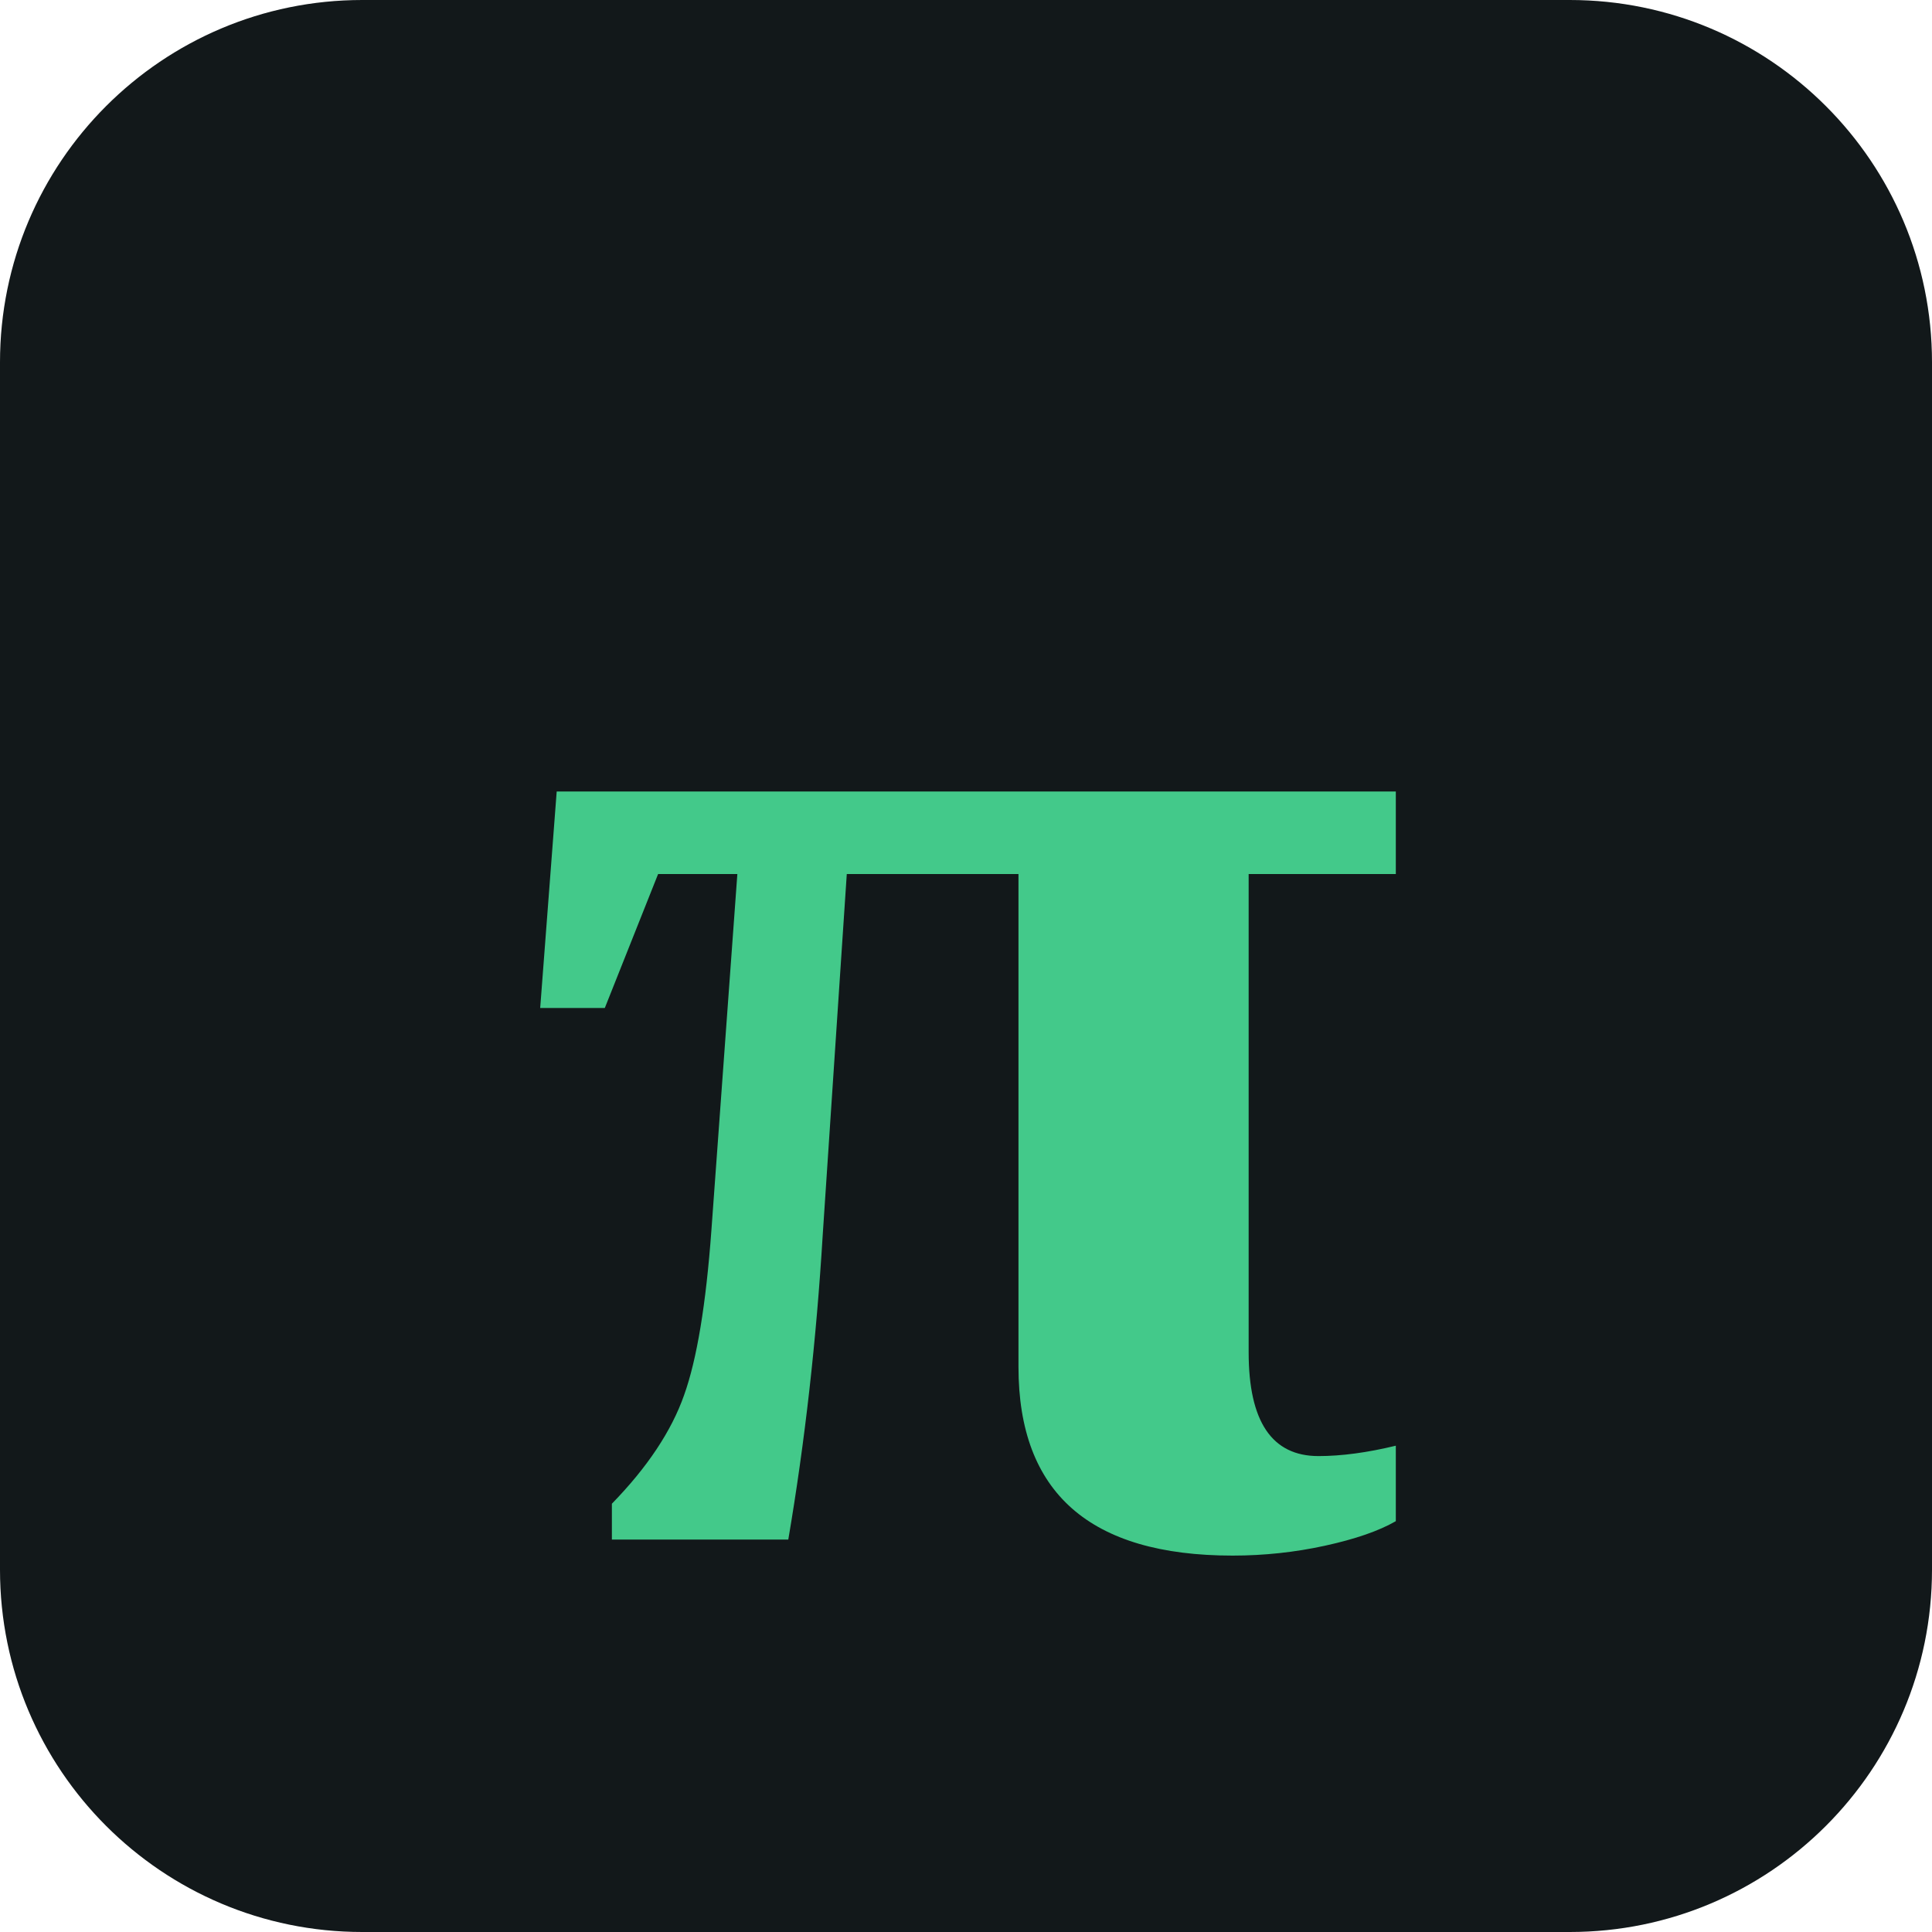
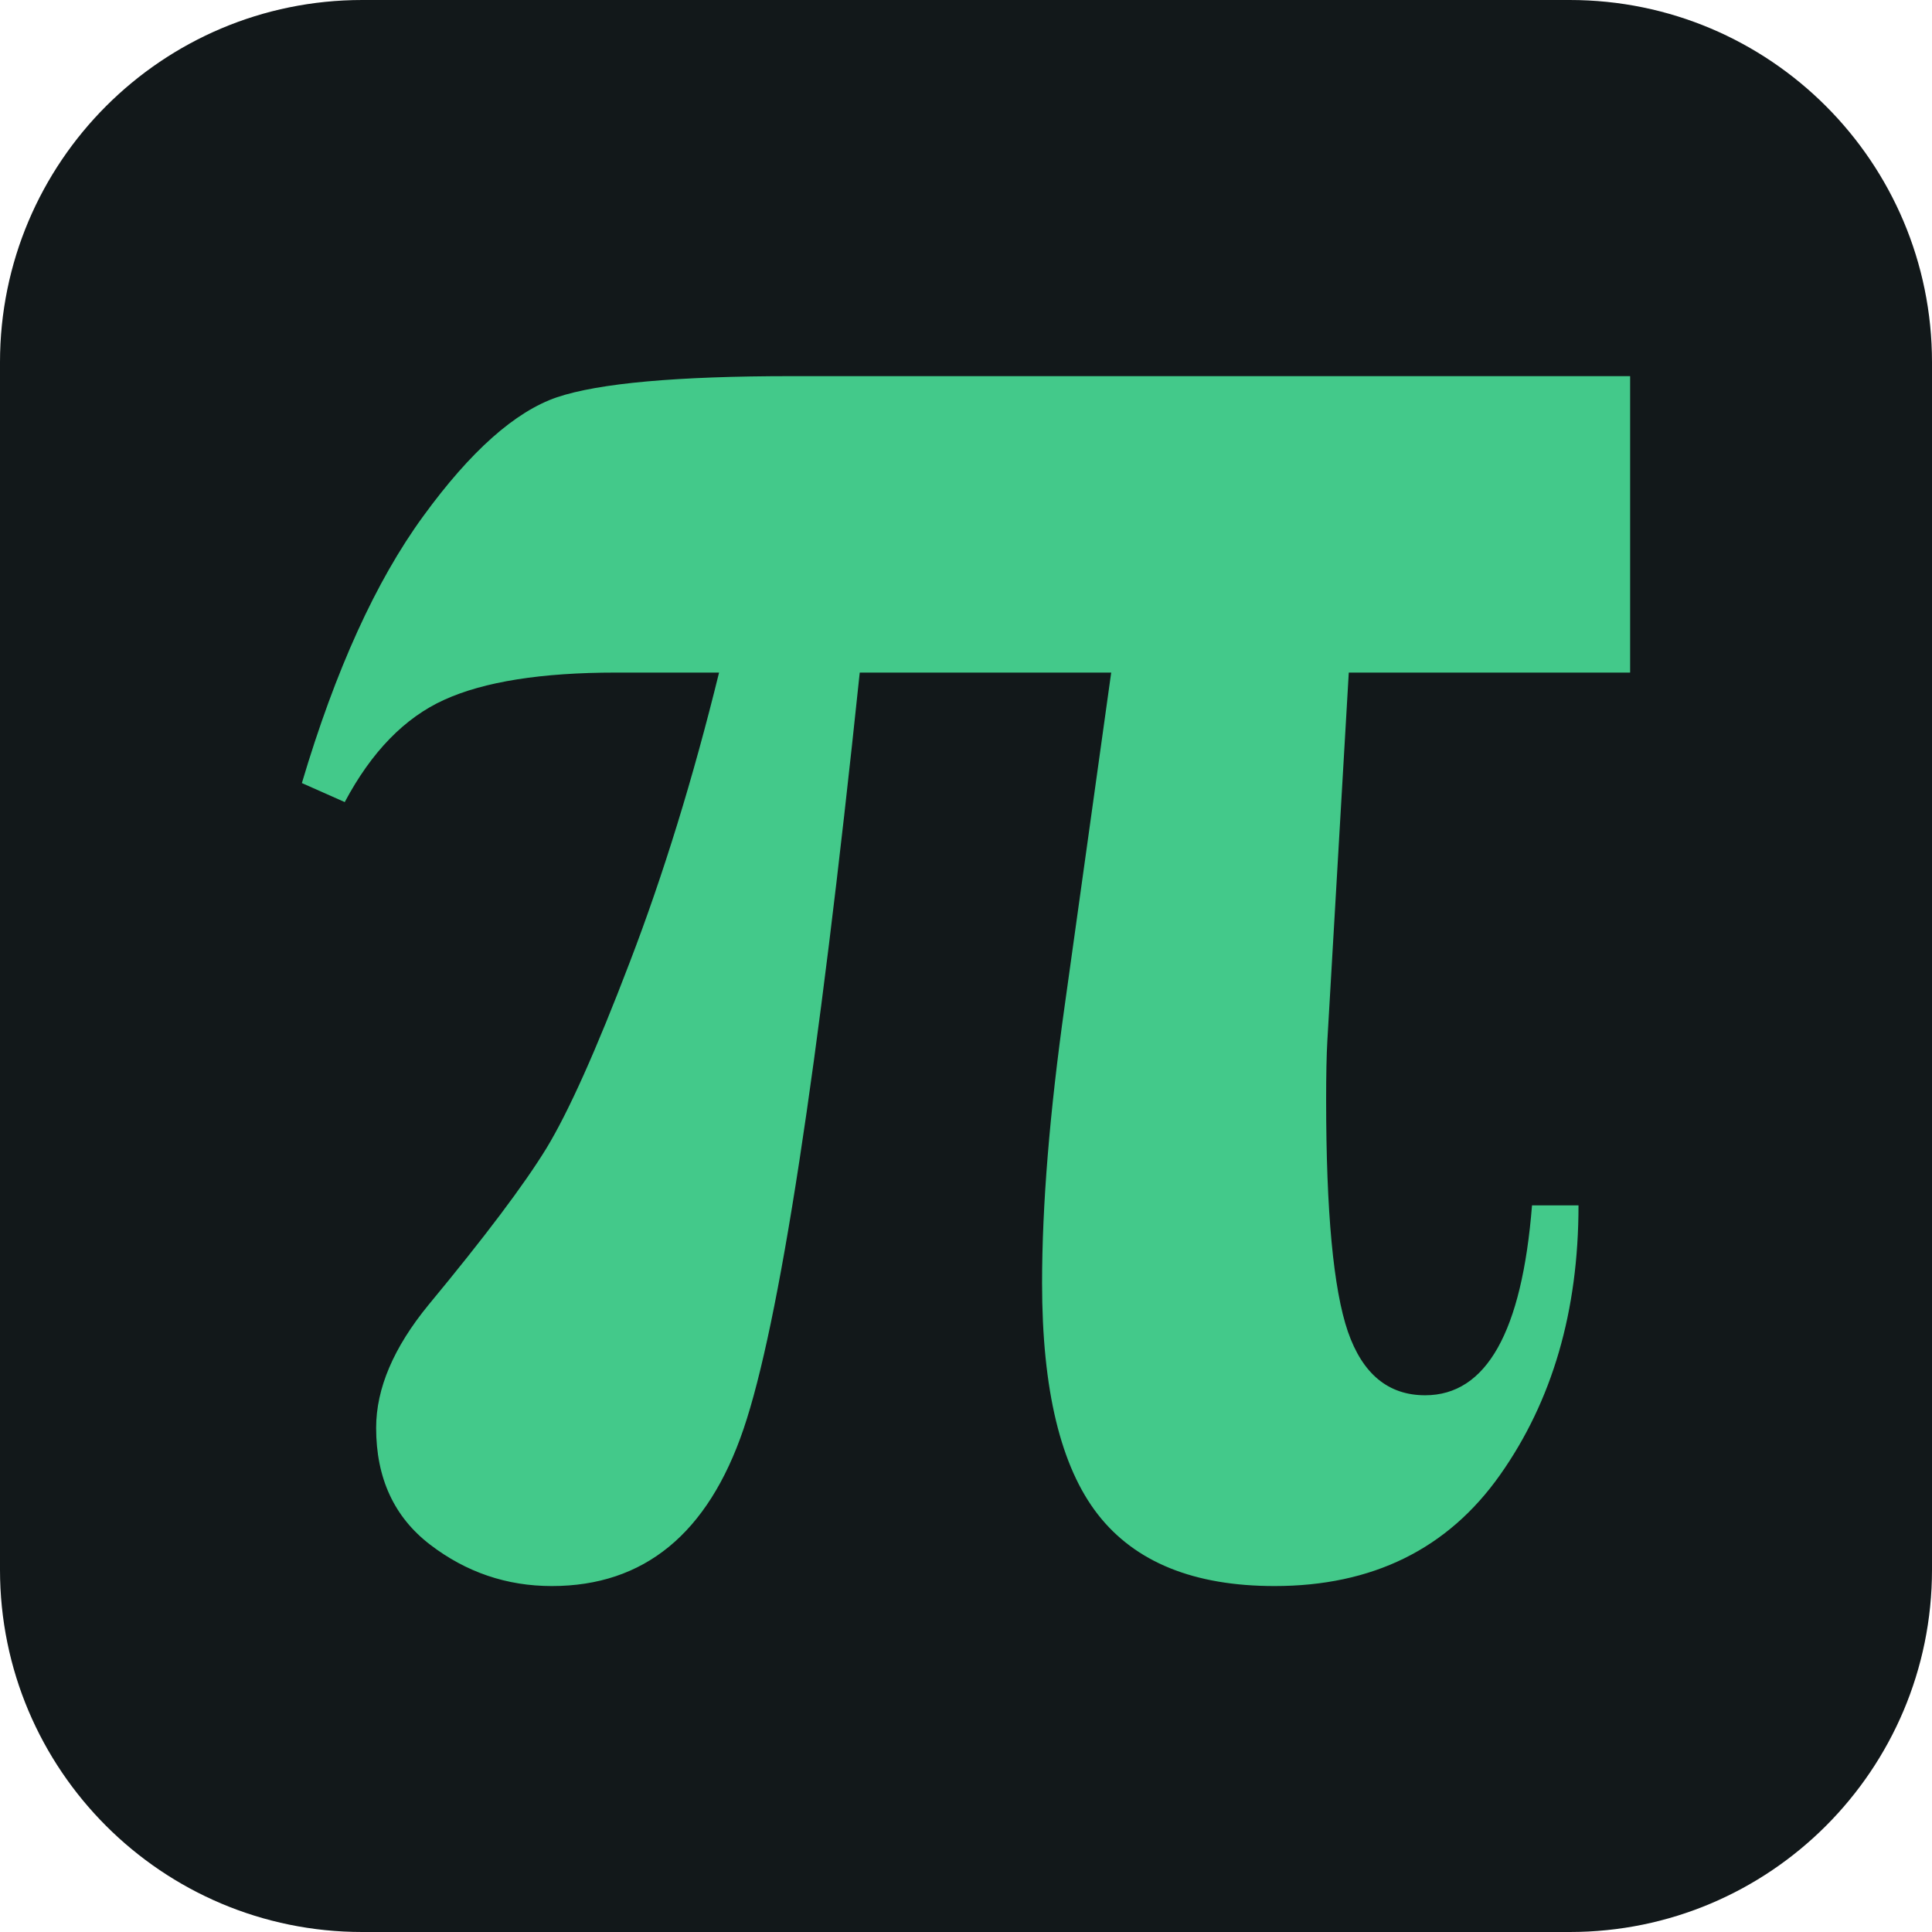
<svg xmlns="http://www.w3.org/2000/svg" viewBox="0 0 64 64">
  <rect width="64" height="64" rx="12" fill="#12181a" />
-   <text x="32" y="51" text-anchor="middle" font-family="Georgia, 'Times New Roman', serif" font-size="54" font-weight="bold" fill="#43c98a">π</text>
+   <path fill="#43c98a" d="M36.81 22.28L28.48 22.28Q26.40 42.14 24.63 47.34Q22.86 52.54 18.28 52.54Q16.04 52.54 14.25 51.17Q12.46 49.80 12.46 47.30Q12.46 45.34 14.20 43.22Q16.99 39.85 18.10 38.04Q19.20 36.23 20.86 31.88Q22.53 27.53 23.82 22.28L20.41 22.28Q16.70 22.28 14.72 23.18Q12.75 24.07 11.42 26.57L10 25.94Q11.67 20.32 14.02 17.10Q16.37 13.87 18.45 13.16Q20.53 12.46 26.23 12.46L54 12.46L54 22.28L44.68 22.28L43.97 34.48Q43.93 35.18 43.93 36.43Q43.93 42.01 44.65 44.11Q45.38 46.22 47.21 46.22Q50.25 46.22 50.75 39.93L52.29 39.93Q52.29 45.18 49.69 48.86Q47.09 52.54 42.22 52.54Q38.22 52.54 36.37 50.17Q34.52 47.80 34.52 42.51Q34.52 38.64 35.27 33.31" />
</svg>
